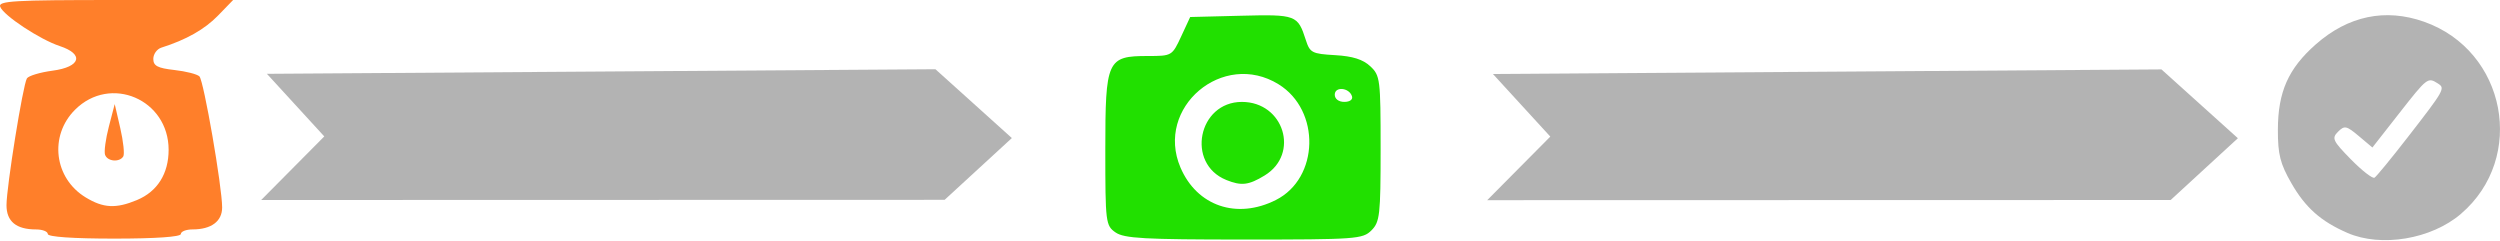
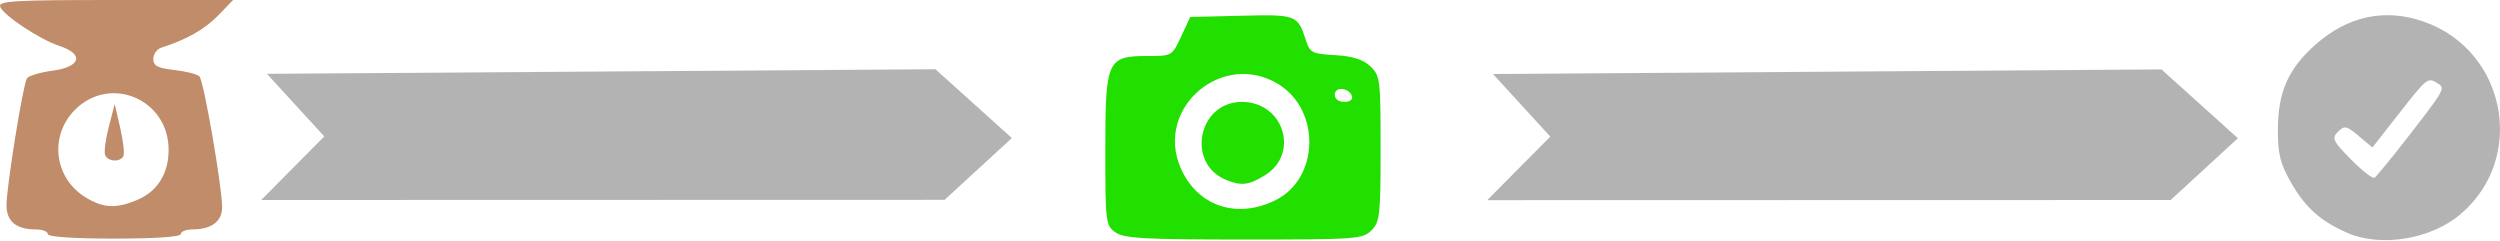
<svg xmlns="http://www.w3.org/2000/svg" width="144.151mm" height="13.847mm" viewBox="0 0 144.151 13.847" version="1.1" id="svg20104">
  <defs id="defs20098" />
  <g id="layer1" transform="translate(-25.20628,-121.0978)">
-     <path style="fill:#ff7f2a;stroke-width:0.265" d="m 27.962,134.592 c 0,-0.146 -0.305,-0.265 -0.679,-0.265 -1.143,0 -1.702,-0.46 -1.702,-1.398 7.7e-5,-1.053 0.948,-6.941 1.177,-7.311 0.092,-0.149 0.758,-0.349 1.479,-0.445 1.623,-0.215 1.838,-0.95 0.415,-1.419 -1.146,-0.378 -3.241,-1.76 -3.435,-2.267 -0.129,-0.336 0.778,-0.389 6.641,-0.389 h 6.79 l -0.869,0.896 c -0.771,0.795 -1.833,1.397 -3.27,1.851 -0.255,0.081 -0.463,0.373 -0.463,0.649 0,0.401 0.245,0.531 1.214,0.64 0.667,0.075 1.318,0.241 1.445,0.368 0.249,0.249 1.31,6.369 1.31,7.558 5.8e-5,0.8 -0.627,1.266 -1.702,1.266 -0.373,0 -0.679,0.119 -0.679,0.265 0,0.164 -1.455,0.265 -3.836,0.265 -2.381,0 -3.836,-0.1 -3.836,-0.265 z m 5.147,-1.962 c 1.174,-0.491 1.82,-1.518 1.82,-2.895 0,-2.91 -3.361,-4.346 -5.4,-2.306 -1.5,1.5 -1.204,3.941 0.612,5.048 1.023,0.624 1.752,0.661 2.968,0.154 z m -1.844,-2.602 c -0.066,-0.182 0.032,-0.915 0.218,-1.629 l 0.338,-1.299 0.321,1.389 c 0.176,0.764 0.254,1.497 0.172,1.629 -0.218,0.353 -0.909,0.293 -1.048,-0.09 z" id="path20117" />
+     <path style="fill:#c08c69;stroke-width:0.265;fill-opacity:1" d="m 27.962,134.592 c 0,-0.146 -0.305,-0.265 -0.679,-0.265 -1.143,0 -1.702,-0.46 -1.702,-1.398 7.7e-5,-1.053 0.948,-6.941 1.177,-7.311 0.092,-0.149 0.758,-0.349 1.479,-0.445 1.623,-0.215 1.838,-0.95 0.415,-1.419 -1.146,-0.378 -3.241,-1.76 -3.435,-2.267 -0.129,-0.336 0.778,-0.389 6.641,-0.389 h 6.79 l -0.869,0.896 c -0.771,0.795 -1.833,1.397 -3.27,1.851 -0.255,0.081 -0.463,0.373 -0.463,0.649 0,0.401 0.245,0.531 1.214,0.64 0.667,0.075 1.318,0.241 1.445,0.368 0.249,0.249 1.31,6.369 1.31,7.558 5.8e-5,0.8 -0.627,1.266 -1.702,1.266 -0.373,0 -0.679,0.119 -0.679,0.265 0,0.164 -1.455,0.265 -3.836,0.265 -2.381,0 -3.836,-0.1 -3.836,-0.265 z m 5.147,-1.962 c 1.174,-0.491 1.82,-1.518 1.82,-2.895 0,-2.91 -3.361,-4.346 -5.4,-2.306 -1.5,1.5 -1.204,3.941 0.612,5.048 1.023,0.624 1.752,0.661 2.968,0.154 z m -1.844,-2.602 c -0.066,-0.182 0.032,-0.915 0.218,-1.629 l 0.338,-1.299 0.321,1.389 c 0.176,0.764 0.254,1.497 0.172,1.629 -0.218,0.353 -0.909,0.293 -1.048,-0.09 z" id="path20117" />
    <path style="fill:#b3b3b3;fill-opacity:1;stroke-width:0.265" d="m 42.085,130.797 1.819,-1.833 -1.654,-1.805 -1.654,-1.805 19.274,-0.132 19.274,-0.132 2.203,1.984 2.203,1.984 -1.938,1.781 -1.938,1.781 -19.704,0.005 -19.704,0.005 z" id="path20123" />
    <path id="path20125" d="m 112.778,130.807 1.819,-1.833 -1.654,-1.805 -1.654,-1.805 19.274,-0.132 19.274,-0.132 2.203,1.984 2.203,1.984 -1.938,1.781 -1.938,1.781 -19.704,0.005 -19.704,0.005 z" style="fill:#b3b3b3;fill-opacity:1;stroke-width:0.265" />
    <path style="fill:#21e000;fill-opacity:1;stroke-width:0.265" d="m 89.527,134.499 c -0.567,-0.397 -0.588,-0.567 -0.588,-4.763 0,-5.183 0.102,-5.409 2.454,-5.409 1.384,0 1.4,-0.01 1.918,-1.124 l 0.522,-1.124 2.937,-0.074 c 3.17,-0.08 3.266,-0.044 3.729,1.397 0.237,0.737 0.357,0.8 1.689,0.876 1.015,0.058 1.608,0.246 2.03,0.641 0.569,0.534 0.595,0.746 0.595,4.746 0,3.834 -0.045,4.232 -0.529,4.716 -0.502,0.502 -0.882,0.529 -7.349,0.529 -5.745,0 -6.913,-0.065 -7.408,-0.412 z m 9.247,-1.87 c 2.498,-1.257 2.589,-5.168 0.156,-6.671 -3.208,-1.983 -7.13,1.341 -5.659,4.795 0.949,2.227 3.249,3.011 5.503,1.877 z m -2.861,-1.155 c -2.336,-0.943 -1.623,-4.5 0.902,-4.5 2.42,0 3.348,2.999 1.312,4.241 -0.924,0.563 -1.34,0.612 -2.214,0.26 z m 7.248,-4.831 c -0.167,-0.501 -0.992,-0.572 -0.992,-0.086 0,0.245 0.226,0.416 0.551,0.416 0.323,0 0.506,-0.137 0.441,-0.331 z" id="path20127" />
    <path style="fill:#b3b3b3;fill-opacity:1;stroke-width:0.265" d="m 160.559,134.527 c -1.528,-0.664 -2.423,-1.457 -3.229,-2.863 -0.649,-1.131 -0.782,-1.66 -0.78,-3.085 0.004,-2.184 0.602,-3.529 2.187,-4.925 1.867,-1.643 4.011,-2.091 6.242,-1.303 4.733,1.67 5.915,7.835 2.124,11.08 -1.706,1.46 -4.594,1.944 -6.545,1.096 z m 3.457,-5.489 c 2.158,-2.78 2.197,-2.85 1.754,-3.13 -0.577,-0.366 -0.608,-0.342 -2.229,1.728 l -1.541,1.967 -0.785,-0.66 c -0.711,-0.598 -0.824,-0.622 -1.198,-0.248 -0.374,0.374 -0.304,0.524 0.745,1.593 0.637,0.649 1.249,1.124 1.36,1.055 0.111,-0.069 0.963,-1.105 1.893,-2.304 z" id="path20129" />
  </g>
</svg>
